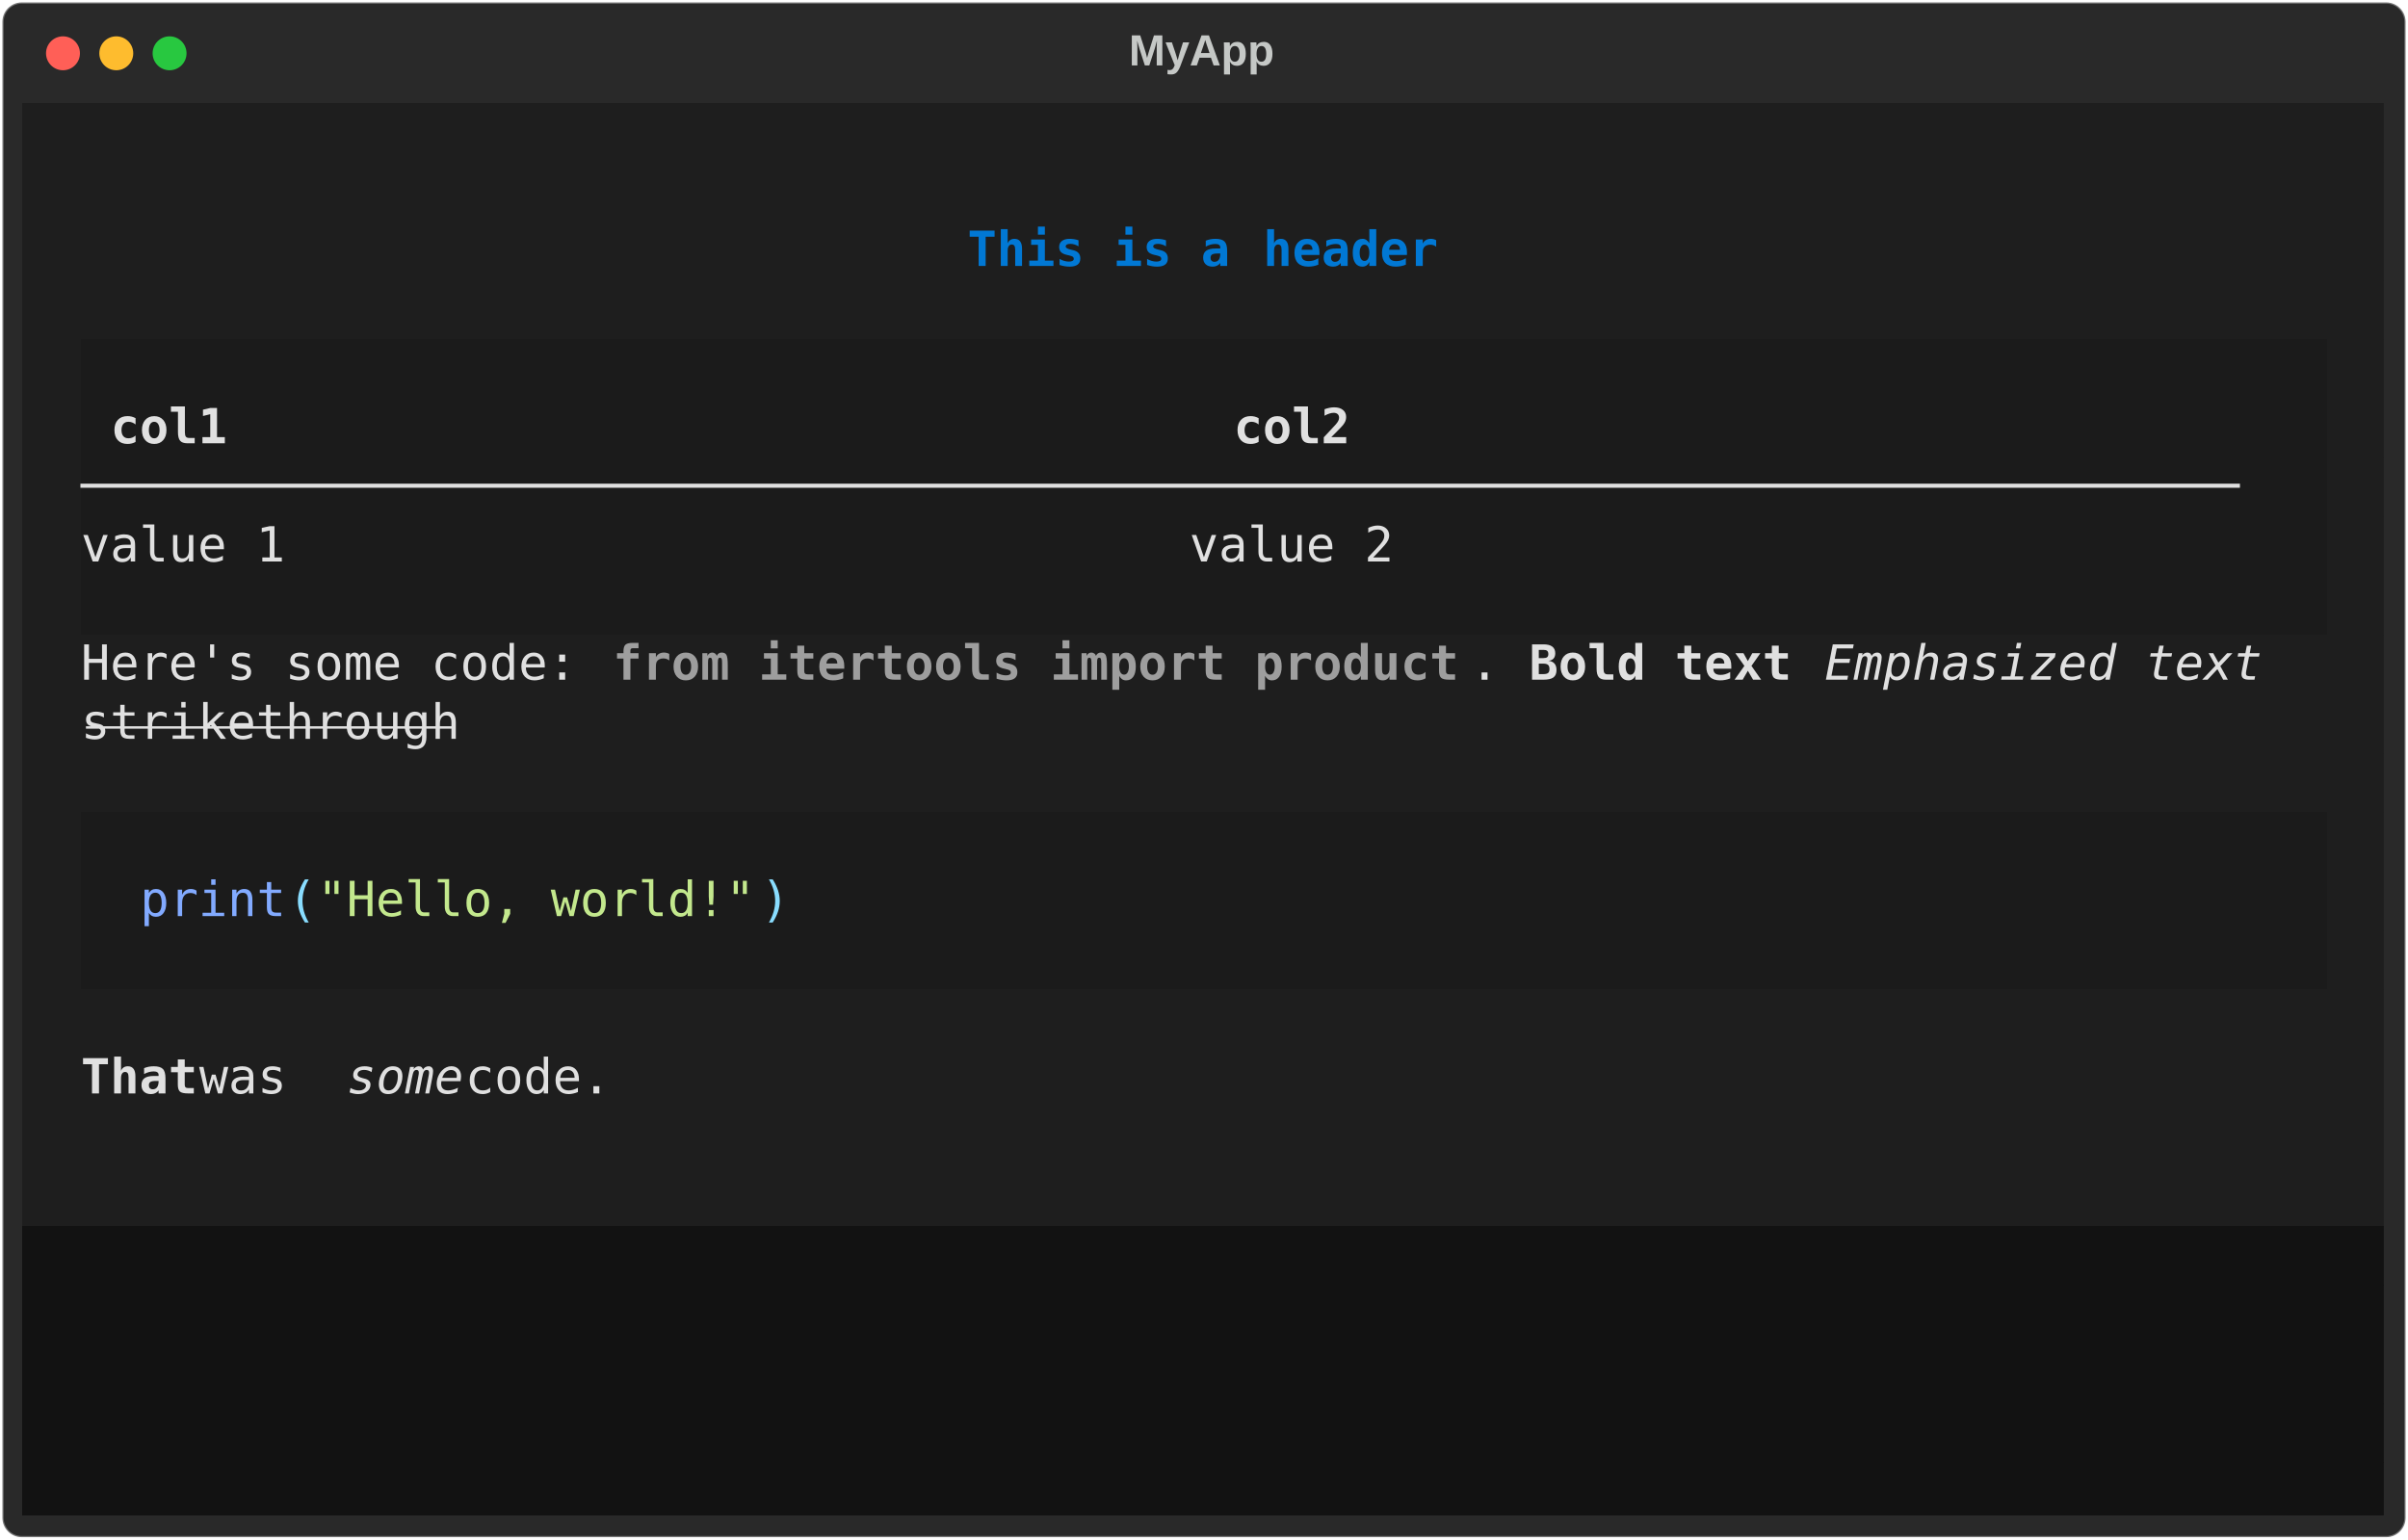
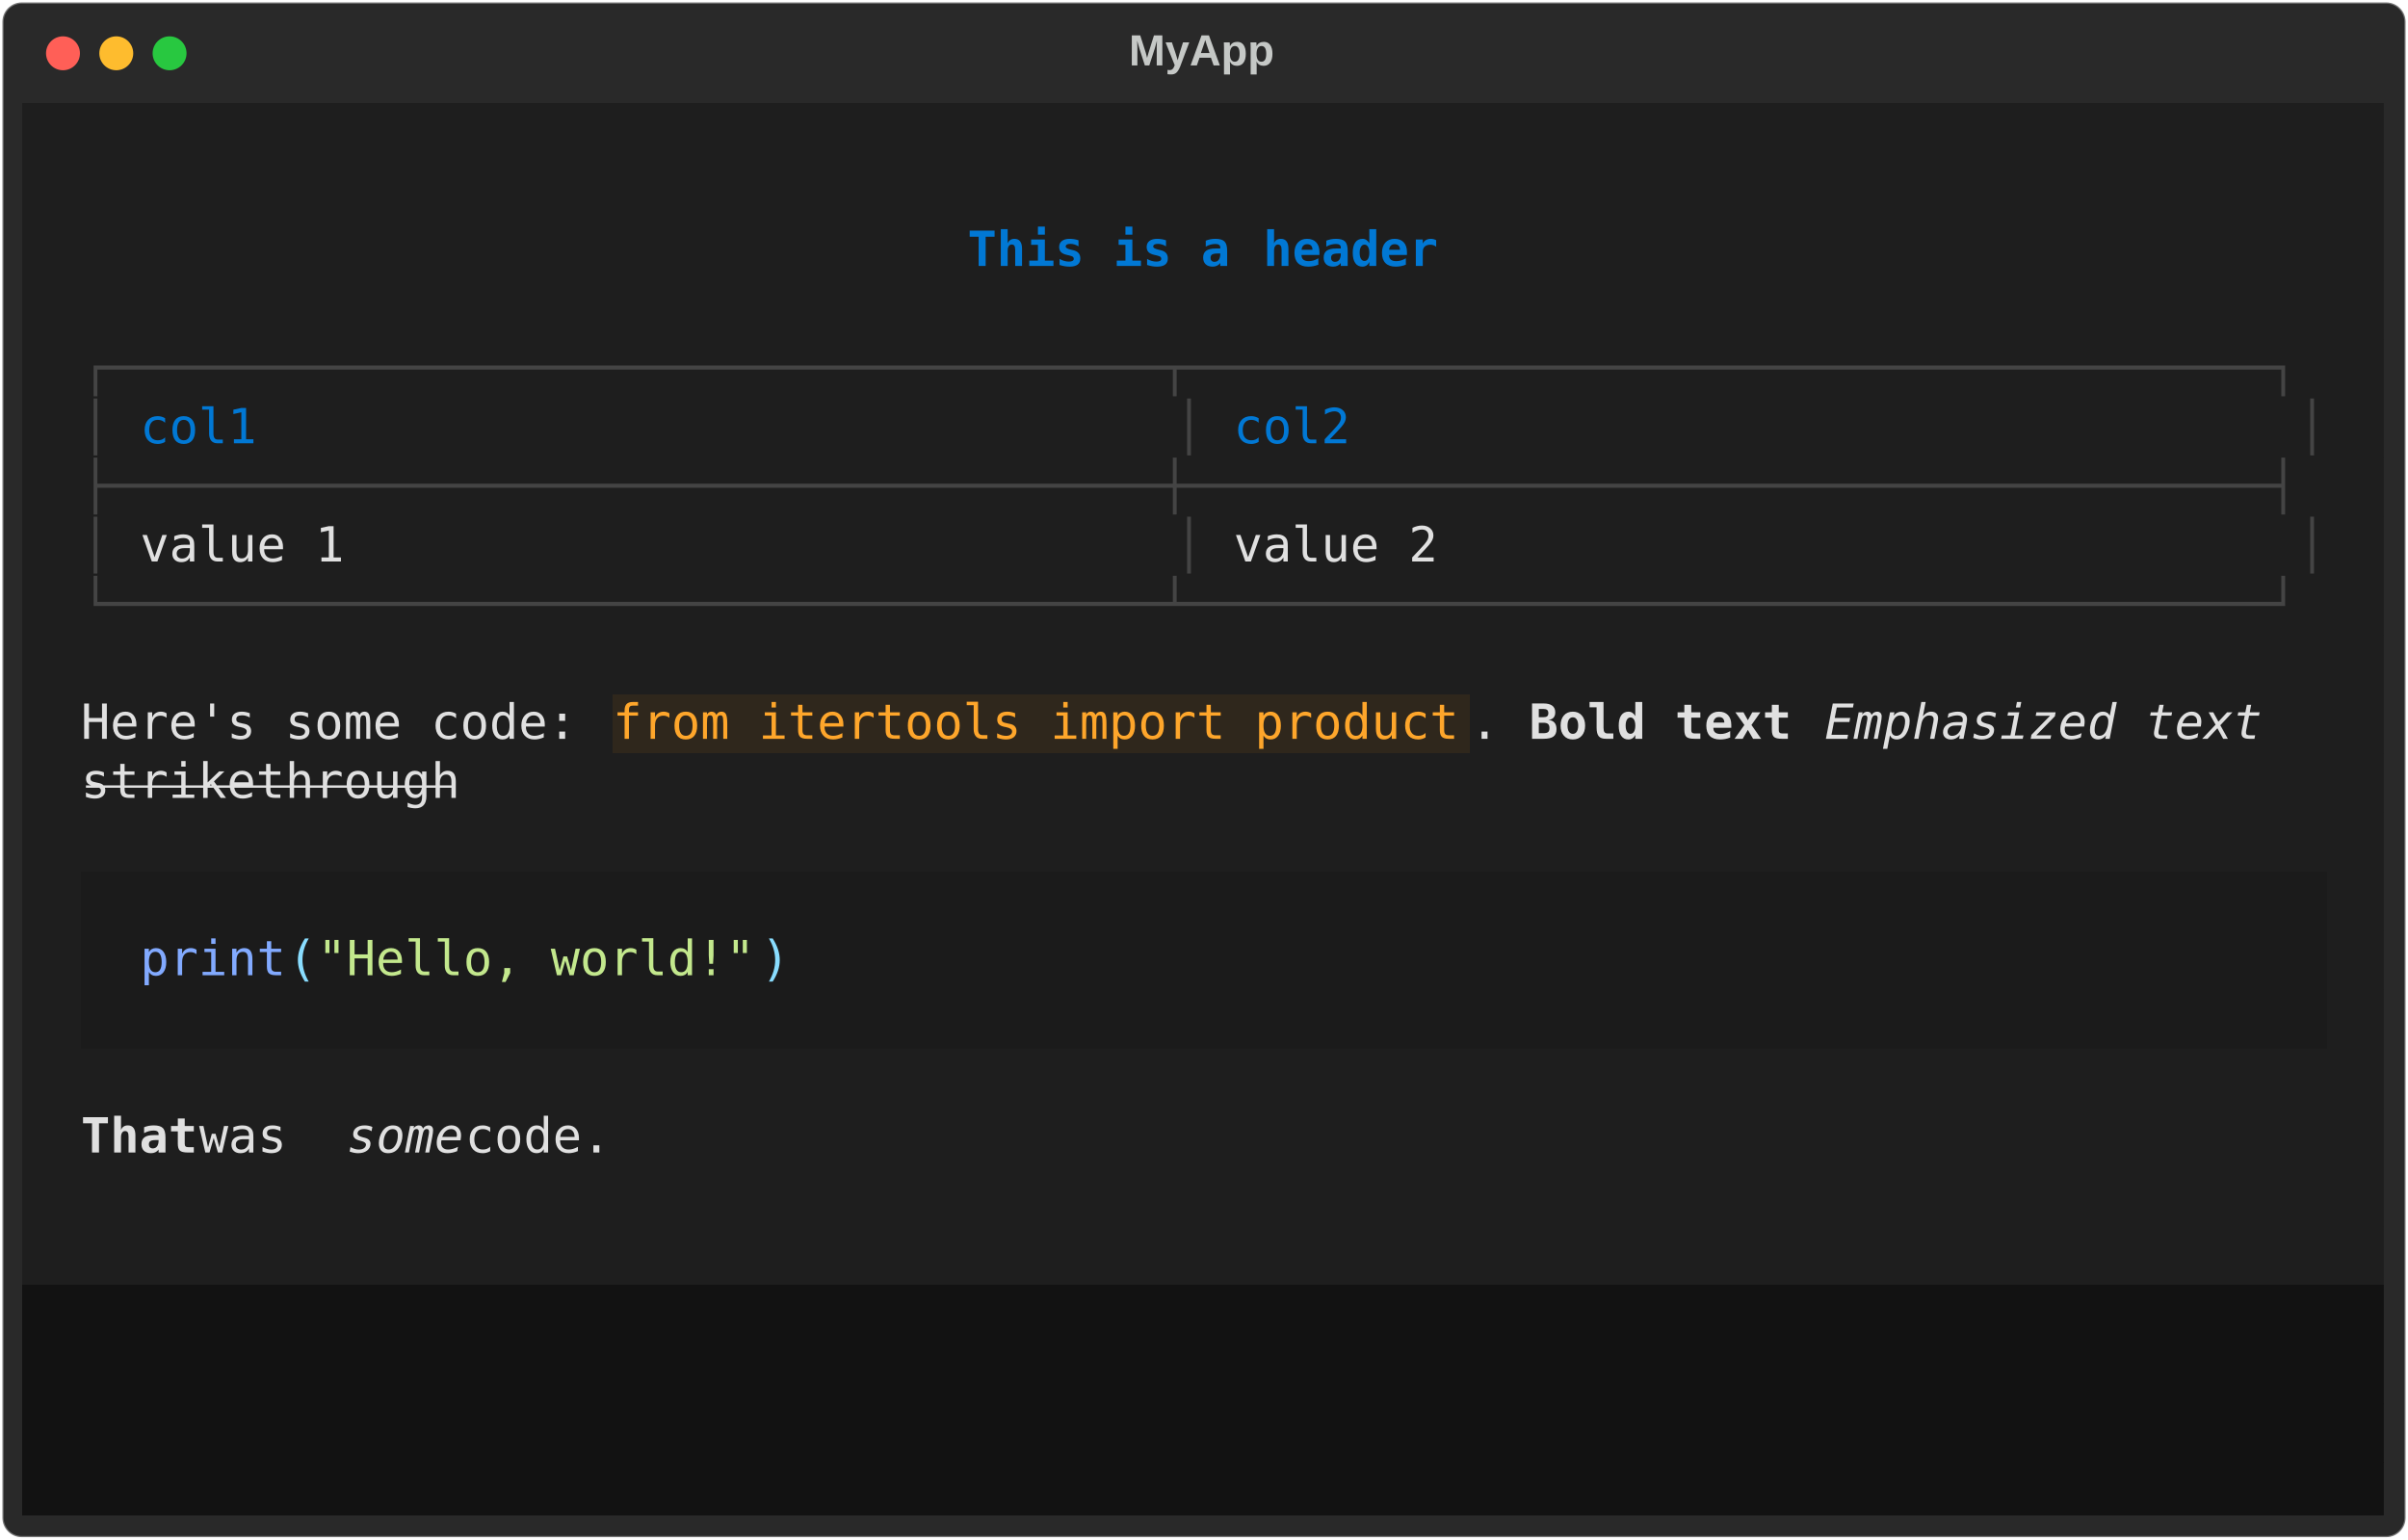
<svg xmlns="http://www.w3.org/2000/svg" class="rich-terminal" viewBox="0 0 994 635.6">
  <style>

    @font-face {
        font-family: "Fira Code";
        src: local("FiraCode-Regular"),
                url("https://cdnjs.cloudflare.com/ajax/libs/firacode/6.2.0/woff2/FiraCode-Regular.woff2") format("woff2"),
                url("https://cdnjs.cloudflare.com/ajax/libs/firacode/6.2.0/woff/FiraCode-Regular.woff") format("woff");
        font-style: normal;
        font-weight: 400;
    }
    @font-face {
        font-family: "Fira Code";
        src: local("FiraCode-Bold"),
                url("https://cdnjs.cloudflare.com/ajax/libs/firacode/6.2.0/woff2/FiraCode-Bold.woff2") format("woff2"),
                url("https://cdnjs.cloudflare.com/ajax/libs/firacode/6.2.0/woff/FiraCode-Bold.woff") format("woff");
        font-style: bold;
        font-weight: 700;
    }

    .terminal-matrix {
        font-family: Fira Code, monospace;
        font-size: 20px;
        line-height: 24.4px;
        font-variant-east-asian: full-width;
    }

    .terminal-title {
        font-size: 18px;
        font-weight: bold;
        font-family: arial;
    }

    .terminal-r1 { fill: #c5c8c6 }
.terminal-r2 { fill: #0178d4;font-weight: bold }
- .terminal-r3 { fill: #e0e0e0 }
- .terminal-r4 { fill: #e0e0e0;font-weight: bold }
- .terminal-r5 { fill: #9e9e9e;font-weight: bold }
- .terminal-r6 { fill: #e0e0e0;font-style: italic; }
- .terminal-r7 { fill: #e0e0e0;text-decoration: line-through; }
- .terminal-r8 { fill: #d2d2d2 }
- .terminal-r9 { fill: #82aaff }
- .terminal-r10 { fill: #89ddff }
- .terminal-r11 { fill: #c3e88d }
+ .terminal-r3 { fill: #444444 }
+ .terminal-r4 { fill: #0178d4 }
+ .terminal-r5 { fill: #e0e0e0 }
+ .terminal-r6 { fill: #fea62b }
+ .terminal-r7 { fill: #e0e0e0;font-weight: bold }
+ .terminal-r8 { fill: #e0e0e0;font-style: italic; }
+ .terminal-r9 { fill: #e0e0e0;text-decoration: line-through; }
+ .terminal-r10 { fill: #d2d2d2 }
+ .terminal-r11 { fill: #82aaff }
+ .terminal-r12 { fill: #89ddff }
+ .terminal-r13 { fill: #c3e88d }
    </style>
  <defs>
    <clipPath id="terminal-clip-terminal">
      <rect x="0" y="0" width="975.0" height="584.6" />
    </clipPath>
    <clipPath id="terminal-line-0">
      <rect x="0" y="1.5" width="976" height="24.65" />
    </clipPath>
    <clipPath id="terminal-line-1">
      <rect x="0" y="25.9" width="976" height="24.65" />
    </clipPath>
    <clipPath id="terminal-line-2">
      <rect x="0" y="50.3" width="976" height="24.65" />
    </clipPath>
    <clipPath id="terminal-line-3">
      <rect x="0" y="74.7" width="976" height="24.65" />
    </clipPath>
    <clipPath id="terminal-line-4">
      <rect x="0" y="99.1" width="976" height="24.65" />
    </clipPath>
    <clipPath id="terminal-line-5">
      <rect x="0" y="123.5" width="976" height="24.65" />
    </clipPath>
    <clipPath id="terminal-line-6">
      <rect x="0" y="147.9" width="976" height="24.65" />
    </clipPath>
    <clipPath id="terminal-line-7">
      <rect x="0" y="172.3" width="976" height="24.65" />
    </clipPath>
    <clipPath id="terminal-line-8">
      <rect x="0" y="196.7" width="976" height="24.65" />
    </clipPath>
    <clipPath id="terminal-line-9">
      <rect x="0" y="221.1" width="976" height="24.65" />
    </clipPath>
    <clipPath id="terminal-line-10">
      <rect x="0" y="245.5" width="976" height="24.65" />
    </clipPath>
    <clipPath id="terminal-line-11">
      <rect x="0" y="269.9" width="976" height="24.65" />
    </clipPath>
    <clipPath id="terminal-line-12">
      <rect x="0" y="294.3" width="976" height="24.65" />
    </clipPath>
    <clipPath id="terminal-line-13">
      <rect x="0" y="318.7" width="976" height="24.65" />
    </clipPath>
    <clipPath id="terminal-line-14">
      <rect x="0" y="343.1" width="976" height="24.65" />
    </clipPath>
    <clipPath id="terminal-line-15">
      <rect x="0" y="367.5" width="976" height="24.65" />
    </clipPath>
    <clipPath id="terminal-line-16">
      <rect x="0" y="391.9" width="976" height="24.65" />
    </clipPath>
    <clipPath id="terminal-line-17">
      <rect x="0" y="416.3" width="976" height="24.65" />
    </clipPath>
    <clipPath id="terminal-line-18">
      <rect x="0" y="440.7" width="976" height="24.65" />
    </clipPath>
    <clipPath id="terminal-line-19">
      <rect x="0" y="465.1" width="976" height="24.65" />
    </clipPath>
    <clipPath id="terminal-line-20">
      <rect x="0" y="489.5" width="976" height="24.65" />
    </clipPath>
    <clipPath id="terminal-line-21">
      <rect x="0" y="513.9" width="976" height="24.65" />
    </clipPath>
    <clipPath id="terminal-line-22">
      <rect x="0" y="538.3" width="976" height="24.65" />
    </clipPath>
  </defs>
  <rect fill="#292929" stroke="rgba(255,255,255,0.35)" stroke-width="1" x="1" y="1" width="992" height="633.6" rx="8" />
  <text class="terminal-title" fill="#c5c8c6" text-anchor="middle" x="496" y="27">MyApp</text>
  <g transform="translate(26,22)">
    <circle cx="0" cy="0" r="7" fill="#ff5f57" />
    <circle cx="22" cy="0" r="7" fill="#febc2e" />
    <circle cx="44" cy="0" r="7" fill="#28c840" />
  </g>
  <g transform="translate(9, 41)" clip-path="url(#terminal-clip-terminal)">
    <rect fill="#1e1e1e" x="0" y="1.5" width="976" height="24.65" shape-rendering="crispEdges" />
    <rect fill="#1e1e1e" x="0" y="25.9" width="976" height="24.65" shape-rendering="crispEdges" />
    <rect fill="#1e1e1e" x="0" y="50.3" width="24.4" height="24.65" shape-rendering="crispEdges" />
    <rect fill="#1e1e1e" x="24.4" y="50.3" width="366" height="24.65" shape-rendering="crispEdges" />
    <rect fill="#1e1e1e" x="390.4" y="50.3" width="122" height="24.65" shape-rendering="crispEdges" />
    <rect fill="#1e1e1e" x="512.4" y="50.3" width="73.2" height="24.65" shape-rendering="crispEdges" />
    <rect fill="#1e1e1e" x="585.6" y="50.3" width="366" height="24.65" shape-rendering="crispEdges" />
    <rect fill="#1e1e1e" x="951.6" y="50.3" width="24.4" height="24.65" shape-rendering="crispEdges" />
    <rect fill="#1e1e1e" x="0" y="74.7" width="976" height="24.65" shape-rendering="crispEdges" />
    <rect fill="#1e1e1e" x="0" y="99.1" width="24.4" height="24.65" shape-rendering="crispEdges" />
-     <rect fill="#1b1b1b" x="24.4" y="99.1" width="927.2" height="24.65" shape-rendering="crispEdges" />
+     <rect fill="#1e1e1e" x="24.4" y="99.1" width="927.2" height="24.65" shape-rendering="crispEdges" />
    <rect fill="#1e1e1e" x="951.6" y="99.1" width="24.4" height="24.65" shape-rendering="crispEdges" />
    <rect fill="#1e1e1e" x="0" y="123.5" width="24.4" height="24.65" shape-rendering="crispEdges" />
-     <rect fill="#1b1b1b" x="24.4" y="123.5" width="12.2" height="24.65" shape-rendering="crispEdges" />
-     <rect fill="#1b1b1b" x="36.6" y="123.5" width="451.4" height="24.65" shape-rendering="crispEdges" />
-     <rect fill="#1b1b1b" x="488" y="123.5" width="12.2" height="24.65" shape-rendering="crispEdges" />
-     <rect fill="#1b1b1b" x="500.2" y="123.5" width="439.2" height="24.65" shape-rendering="crispEdges" />
-     <rect fill="#1b1b1b" x="939.4" y="123.5" width="12.2" height="24.65" shape-rendering="crispEdges" />
+     <rect fill="#1e1e1e" x="24.4" y="123.5" width="12.2" height="24.65" shape-rendering="crispEdges" />
+     <rect fill="#1e1e1e" x="36.6" y="123.5" width="12.2" height="24.65" shape-rendering="crispEdges" />
+     <rect fill="#1e1e1e" x="48.8" y="123.5" width="48.8" height="24.65" shape-rendering="crispEdges" />
+     <rect fill="#1e1e1e" x="97.6" y="123.5" width="366" height="24.65" shape-rendering="crispEdges" />
+     <rect fill="#1e1e1e" x="463.6" y="123.5" width="12.2" height="24.65" shape-rendering="crispEdges" />
+     <rect fill="#1e1e1e" x="475.8" y="123.5" width="12.2" height="24.65" shape-rendering="crispEdges" />
+     <rect fill="#1e1e1e" x="488" y="123.5" width="12.2" height="24.65" shape-rendering="crispEdges" />
+     <rect fill="#1e1e1e" x="500.2" y="123.5" width="48.8" height="24.65" shape-rendering="crispEdges" />
+     <rect fill="#1e1e1e" x="549" y="123.5" width="378.2" height="24.65" shape-rendering="crispEdges" />
+     <rect fill="#1e1e1e" x="927.2" y="123.5" width="12.2" height="24.65" shape-rendering="crispEdges" />
+     <rect fill="#1e1e1e" x="939.4" y="123.5" width="12.2" height="24.65" shape-rendering="crispEdges" />
    <rect fill="#1e1e1e" x="951.6" y="123.5" width="24.4" height="24.65" shape-rendering="crispEdges" />
    <rect fill="#1e1e1e" x="0" y="147.9" width="24.4" height="24.65" shape-rendering="crispEdges" />
-     <rect fill="#1b1b1b" x="24.4" y="147.9" width="927.2" height="24.65" shape-rendering="crispEdges" />
+     <rect fill="#1e1e1e" x="24.4" y="147.9" width="927.2" height="24.65" shape-rendering="crispEdges" />
    <rect fill="#1e1e1e" x="951.6" y="147.9" width="24.4" height="24.65" shape-rendering="crispEdges" />
    <rect fill="#1e1e1e" x="0" y="172.3" width="24.4" height="24.65" shape-rendering="crispEdges" />
-     <rect fill="#1b1b1b" x="24.4" y="172.3" width="927.2" height="24.65" shape-rendering="crispEdges" />
+     <rect fill="#1e1e1e" x="24.4" y="172.3" width="12.2" height="24.65" shape-rendering="crispEdges" />
+     <rect fill="#1e1e1e" x="36.6" y="172.3" width="12.2" height="24.65" shape-rendering="crispEdges" />
+     <rect fill="#1e1e1e" x="48.8" y="172.3" width="85.4" height="24.65" shape-rendering="crispEdges" />
+     <rect fill="#1e1e1e" x="134.2" y="172.3" width="341.6" height="24.65" shape-rendering="crispEdges" />
+     <rect fill="#1e1e1e" x="475.8" y="172.3" width="12.2" height="24.65" shape-rendering="crispEdges" />
+     <rect fill="#1e1e1e" x="488" y="172.3" width="12.2" height="24.65" shape-rendering="crispEdges" />
+     <rect fill="#1e1e1e" x="500.2" y="172.3" width="85.4" height="24.65" shape-rendering="crispEdges" />
+     <rect fill="#1e1e1e" x="585.6" y="172.3" width="353.8" height="24.65" shape-rendering="crispEdges" />
+     <rect fill="#1e1e1e" x="939.4" y="172.3" width="12.2" height="24.65" shape-rendering="crispEdges" />
    <rect fill="#1e1e1e" x="951.6" y="172.3" width="24.4" height="24.65" shape-rendering="crispEdges" />
    <rect fill="#1e1e1e" x="0" y="196.7" width="24.4" height="24.65" shape-rendering="crispEdges" />
-     <rect fill="#1b1b1b" x="24.4" y="196.7" width="927.2" height="24.65" shape-rendering="crispEdges" />
+     <rect fill="#1e1e1e" x="24.4" y="196.7" width="927.2" height="24.65" shape-rendering="crispEdges" />
    <rect fill="#1e1e1e" x="951.6" y="196.7" width="24.4" height="24.65" shape-rendering="crispEdges" />
-     <rect fill="#1e1e1e" x="0" y="221.1" width="24.4" height="24.65" shape-rendering="crispEdges" />
-     <rect fill="#1e1e1e" x="24.4" y="221.1" width="219.6" height="24.65" shape-rendering="crispEdges" />
-     <rect fill="#1e1e1e" x="244" y="221.1" width="353.8" height="24.65" shape-rendering="crispEdges" />
-     <rect fill="#1e1e1e" x="597.8" y="221.1" width="24.4" height="24.65" shape-rendering="crispEdges" />
-     <rect fill="#1e1e1e" x="622.2" y="221.1" width="109.8" height="24.65" shape-rendering="crispEdges" />
-     <rect fill="#1e1e1e" x="732" y="221.1" width="12.2" height="24.65" shape-rendering="crispEdges" />
-     <rect fill="#1e1e1e" x="744.2" y="221.1" width="183" height="24.65" shape-rendering="crispEdges" />
-     <rect fill="#1e1e1e" x="927.2" y="221.1" width="48.8" height="24.65" shape-rendering="crispEdges" />
+     <rect fill="#1e1e1e" x="0" y="221.1" width="976" height="24.65" shape-rendering="crispEdges" />
    <rect fill="#1e1e1e" x="0" y="245.5" width="24.4" height="24.65" shape-rendering="crispEdges" />
-     <rect fill="#1e1e1e" x="24.4" y="245.5" width="158.6" height="24.65" shape-rendering="crispEdges" />
-     <rect fill="#1e1e1e" x="183" y="245.5" width="793" height="24.65" shape-rendering="crispEdges" />
-     <rect fill="#1e1e1e" x="0" y="269.9" width="976" height="24.65" shape-rendering="crispEdges" />
-     <rect fill="#1e1e1e" x="0" y="294.3" width="24.4" height="24.65" shape-rendering="crispEdges" />
-     <rect fill="#1b1b1b" x="24.4" y="294.3" width="927.2" height="24.65" shape-rendering="crispEdges" />
-     <rect fill="#1e1e1e" x="951.6" y="294.3" width="24.4" height="24.65" shape-rendering="crispEdges" />
+     <rect fill="#1e1e1e" x="24.4" y="245.5" width="219.6" height="24.65" shape-rendering="crispEdges" />
+     <rect fill="#2f271c" x="244" y="245.5" width="353.8" height="24.65" shape-rendering="crispEdges" />
+     <rect fill="#1e1e1e" x="597.8" y="245.5" width="24.4" height="24.65" shape-rendering="crispEdges" />
+     <rect fill="#1e1e1e" x="622.2" y="245.5" width="109.8" height="24.65" shape-rendering="crispEdges" />
+     <rect fill="#1e1e1e" x="732" y="245.5" width="12.2" height="24.65" shape-rendering="crispEdges" />
+     <rect fill="#1e1e1e" x="744.2" y="245.5" width="183" height="24.65" shape-rendering="crispEdges" />
+     <rect fill="#1e1e1e" x="927.2" y="245.5" width="48.8" height="24.65" shape-rendering="crispEdges" />
+     <rect fill="#1e1e1e" x="0" y="269.9" width="24.4" height="24.65" shape-rendering="crispEdges" />
+     <rect fill="#1e1e1e" x="24.4" y="269.9" width="158.6" height="24.65" shape-rendering="crispEdges" />
+     <rect fill="#1e1e1e" x="183" y="269.9" width="793" height="24.65" shape-rendering="crispEdges" />
+     <rect fill="#1e1e1e" x="0" y="294.3" width="976" height="24.65" shape-rendering="crispEdges" />
    <rect fill="#1e1e1e" x="0" y="318.7" width="24.4" height="24.65" shape-rendering="crispEdges" />
-     <rect fill="#1b1b1b" x="24.4" y="318.7" width="24.4" height="24.65" shape-rendering="crispEdges" />
-     <rect fill="#1b1b1b" x="48.8" y="318.7" width="61" height="24.65" shape-rendering="crispEdges" />
-     <rect fill="#1b1b1b" x="109.8" y="318.7" width="12.2" height="24.65" shape-rendering="crispEdges" />
-     <rect fill="#1b1b1b" x="122" y="318.7" width="183" height="24.65" shape-rendering="crispEdges" />
-     <rect fill="#1b1b1b" x="305" y="318.7" width="12.2" height="24.65" shape-rendering="crispEdges" />
-     <rect fill="#1b1b1b" x="317.2" y="318.7" width="634.4" height="24.65" shape-rendering="crispEdges" />
+     <rect fill="#1b1b1b" x="24.4" y="318.7" width="927.2" height="24.65" shape-rendering="crispEdges" />
    <rect fill="#1e1e1e" x="951.6" y="318.7" width="24.4" height="24.65" shape-rendering="crispEdges" />
    <rect fill="#1e1e1e" x="0" y="343.1" width="24.4" height="24.65" shape-rendering="crispEdges" />
-     <rect fill="#1b1b1b" x="24.4" y="343.1" width="927.2" height="24.65" shape-rendering="crispEdges" />
+     <rect fill="#1b1b1b" x="24.4" y="343.1" width="24.4" height="24.65" shape-rendering="crispEdges" />
+     <rect fill="#1b1b1b" x="48.8" y="343.1" width="61" height="24.65" shape-rendering="crispEdges" />
+     <rect fill="#1b1b1b" x="109.8" y="343.1" width="12.2" height="24.65" shape-rendering="crispEdges" />
+     <rect fill="#1b1b1b" x="122" y="343.1" width="183" height="24.65" shape-rendering="crispEdges" />
+     <rect fill="#1b1b1b" x="305" y="343.1" width="12.2" height="24.65" shape-rendering="crispEdges" />
+     <rect fill="#1b1b1b" x="317.2" y="343.1" width="634.4" height="24.65" shape-rendering="crispEdges" />
    <rect fill="#1e1e1e" x="951.6" y="343.1" width="24.4" height="24.65" shape-rendering="crispEdges" />
-     <rect fill="#1e1e1e" x="0" y="367.5" width="976" height="24.65" shape-rendering="crispEdges" />
-     <rect fill="#1e1e1e" x="0" y="391.9" width="24.4" height="24.65" shape-rendering="crispEdges" />
-     <rect fill="#1e1e1e" x="24.4" y="391.9" width="48.8" height="24.65" shape-rendering="crispEdges" />
-     <rect fill="#1e1e1e" x="73.2" y="391.9" width="61" height="24.65" shape-rendering="crispEdges" />
-     <rect fill="#1e1e1e" x="134.2" y="391.9" width="48.8" height="24.65" shape-rendering="crispEdges" />
-     <rect fill="#1e1e1e" x="183" y="391.9" width="73.2" height="24.65" shape-rendering="crispEdges" />
-     <rect fill="#1e1e1e" x="256.2" y="391.9" width="719.8" height="24.65" shape-rendering="crispEdges" />
-     <rect fill="#1e1e1e" x="0" y="416.3" width="976" height="24.65" shape-rendering="crispEdges" />
+     <rect fill="#1e1e1e" x="0" y="367.5" width="24.4" height="24.65" shape-rendering="crispEdges" />
+     <rect fill="#1b1b1b" x="24.4" y="367.5" width="927.2" height="24.65" shape-rendering="crispEdges" />
+     <rect fill="#1e1e1e" x="951.6" y="367.5" width="24.4" height="24.65" shape-rendering="crispEdges" />
+     <rect fill="#1e1e1e" x="0" y="391.9" width="976" height="24.65" shape-rendering="crispEdges" />
+     <rect fill="#1e1e1e" x="0" y="416.3" width="24.4" height="24.65" shape-rendering="crispEdges" />
+     <rect fill="#1e1e1e" x="24.4" y="416.3" width="48.8" height="24.65" shape-rendering="crispEdges" />
+     <rect fill="#1e1e1e" x="73.2" y="416.3" width="61" height="24.65" shape-rendering="crispEdges" />
+     <rect fill="#1e1e1e" x="134.2" y="416.3" width="48.8" height="24.65" shape-rendering="crispEdges" />
+     <rect fill="#1e1e1e" x="183" y="416.3" width="73.2" height="24.65" shape-rendering="crispEdges" />
+     <rect fill="#1e1e1e" x="256.2" y="416.3" width="719.8" height="24.65" shape-rendering="crispEdges" />
    <rect fill="#1e1e1e" x="0" y="440.7" width="976" height="24.65" shape-rendering="crispEdges" />
-     <rect fill="#121212" x="0" y="465.1" width="976" height="24.65" shape-rendering="crispEdges" />
+     <rect fill="#1e1e1e" x="0" y="465.1" width="976" height="24.65" shape-rendering="crispEdges" />
    <rect fill="#121212" x="0" y="489.5" width="976" height="24.65" shape-rendering="crispEdges" />
    <rect fill="#121212" x="0" y="513.9" width="976" height="24.65" shape-rendering="crispEdges" />
    <rect fill="#121212" x="0" y="538.3" width="976" height="24.65" shape-rendering="crispEdges" />
    <rect fill="#121212" x="0" y="562.7" width="976" height="24.65" shape-rendering="crispEdges" />
    <g class="terminal-matrix">
      <text class="terminal-r1" x="976" y="20" textLength="12.2" clip-path="url(#terminal-line-0)">
</text>
      <text class="terminal-r1" x="976" y="44.4" textLength="12.2" clip-path="url(#terminal-line-1)">
</text>
      <text class="terminal-r2" x="390.4" y="68.8" textLength="122" clip-path="url(#terminal-line-2)">This is a </text>
      <text class="terminal-r2" x="512.4" y="68.8" textLength="73.2" clip-path="url(#terminal-line-2)">header</text>
      <text class="terminal-r1" x="976" y="68.8" textLength="12.2" clip-path="url(#terminal-line-2)">
</text>
      <text class="terminal-r1" x="976" y="93.2" textLength="12.2" clip-path="url(#terminal-line-3)">
</text>
+       <text class="terminal-r3" x="24.4" y="117.6" textLength="927.2" clip-path="url(#terminal-line-4)">┌────────────────────────────────────┬─────────────────────────────────────┐</text>
      <text class="terminal-r1" x="976" y="117.6" textLength="12.2" clip-path="url(#terminal-line-4)">
</text>
-       <text class="terminal-r4" x="36.6" y="142" textLength="451.4" clip-path="url(#terminal-line-5)">col1                                 </text>
-       <text class="terminal-r4" x="500.2" y="142" textLength="439.2" clip-path="url(#terminal-line-5)">col2                                </text>
+       <text class="terminal-r3" x="24.4" y="142" textLength="12.2" clip-path="url(#terminal-line-5)">│</text>
+       <text class="terminal-r4" x="48.8" y="142" textLength="48.8" clip-path="url(#terminal-line-5)">col1</text>
+       <text class="terminal-r3" x="475.8" y="142" textLength="12.2" clip-path="url(#terminal-line-5)">│</text>
+       <text class="terminal-r4" x="500.2" y="142" textLength="48.8" clip-path="url(#terminal-line-5)">col2</text>
+       <text class="terminal-r3" x="939.4" y="142" textLength="12.2" clip-path="url(#terminal-line-5)">│</text>
      <text class="terminal-r1" x="976" y="142" textLength="12.2" clip-path="url(#terminal-line-5)">
</text>
-       <text class="terminal-r3" x="24.4" y="166.4" textLength="927.2" clip-path="url(#terminal-line-6)"> ────────────────────────────────────────────────────────────────────────── </text>
+       <text class="terminal-r3" x="24.4" y="166.4" textLength="927.2" clip-path="url(#terminal-line-6)">├────────────────────────────────────┼─────────────────────────────────────┤</text>
      <text class="terminal-r1" x="976" y="166.4" textLength="12.2" clip-path="url(#terminal-line-6)">
</text>
-       <text class="terminal-r3" x="24.4" y="190.8" textLength="927.2" clip-path="url(#terminal-line-7)"> value 1                               value 2                              </text>
+       <text class="terminal-r3" x="24.4" y="190.8" textLength="12.2" clip-path="url(#terminal-line-7)">│</text>
+       <text class="terminal-r5" x="48.8" y="190.8" textLength="85.4" clip-path="url(#terminal-line-7)">value 1</text>
+       <text class="terminal-r3" x="475.8" y="190.8" textLength="12.2" clip-path="url(#terminal-line-7)">│</text>
+       <text class="terminal-r5" x="500.2" y="190.8" textLength="85.4" clip-path="url(#terminal-line-7)">value 2</text>
+       <text class="terminal-r3" x="939.4" y="190.8" textLength="12.2" clip-path="url(#terminal-line-7)">│</text>
      <text class="terminal-r1" x="976" y="190.8" textLength="12.2" clip-path="url(#terminal-line-7)">
</text>
+       <text class="terminal-r3" x="24.4" y="215.2" textLength="927.2" clip-path="url(#terminal-line-8)">└────────────────────────────────────┴─────────────────────────────────────┘</text>
      <text class="terminal-r1" x="976" y="215.2" textLength="12.2" clip-path="url(#terminal-line-8)">
</text>
-       <text class="terminal-r3" x="24.4" y="239.6" textLength="219.6" clip-path="url(#terminal-line-9)">Here's some code: </text>
-       <text class="terminal-r5" x="244" y="239.6" textLength="353.8" clip-path="url(#terminal-line-9)">from itertools import product</text>
-       <text class="terminal-r3" x="597.8" y="239.6" textLength="24.4" clip-path="url(#terminal-line-9)">. </text>
-       <text class="terminal-r4" x="622.2" y="239.6" textLength="109.8" clip-path="url(#terminal-line-9)">Bold text</text>
-       <text class="terminal-r6" x="744.2" y="239.6" textLength="183" clip-path="url(#terminal-line-9)">Emphasized text</text>
      <text class="terminal-r1" x="976" y="239.6" textLength="12.2" clip-path="url(#terminal-line-9)">
</text>
-       <text class="terminal-r7" x="24.4" y="264" textLength="158.6" clip-path="url(#terminal-line-10)">strikethrough</text>
+       <text class="terminal-r5" x="24.4" y="264" textLength="219.6" clip-path="url(#terminal-line-10)">Here's some code: </text>
+       <text class="terminal-r6" x="244" y="264" textLength="353.8" clip-path="url(#terminal-line-10)">from itertools import product</text>
+       <text class="terminal-r5" x="597.8" y="264" textLength="24.4" clip-path="url(#terminal-line-10)">. </text>
+       <text class="terminal-r7" x="622.2" y="264" textLength="109.8" clip-path="url(#terminal-line-10)">Bold text</text>
+       <text class="terminal-r8" x="744.2" y="264" textLength="183" clip-path="url(#terminal-line-10)">Emphasized text</text>
      <text class="terminal-r1" x="976" y="264" textLength="12.2" clip-path="url(#terminal-line-10)">
</text>
+       <text class="terminal-r9" x="24.4" y="288.4" textLength="158.6" clip-path="url(#terminal-line-11)">strikethrough</text>
      <text class="terminal-r1" x="976" y="288.4" textLength="12.2" clip-path="url(#terminal-line-11)">
</text>
      <text class="terminal-r1" x="976" y="312.8" textLength="12.2" clip-path="url(#terminal-line-12)">
</text>
-       <text class="terminal-r9" x="48.8" y="337.2" textLength="61" clip-path="url(#terminal-line-13)">print</text>
-       <text class="terminal-r10" x="109.8" y="337.2" textLength="12.2" clip-path="url(#terminal-line-13)">(</text>
-       <text class="terminal-r11" x="122" y="337.2" textLength="183" clip-path="url(#terminal-line-13)">"Hello, world!"</text>
-       <text class="terminal-r10" x="305" y="337.2" textLength="12.2" clip-path="url(#terminal-line-13)">)</text>
      <text class="terminal-r1" x="976" y="337.2" textLength="12.2" clip-path="url(#terminal-line-13)">
</text>
+       <text class="terminal-r11" x="48.8" y="361.6" textLength="61" clip-path="url(#terminal-line-14)">print</text>
+       <text class="terminal-r12" x="109.8" y="361.6" textLength="12.2" clip-path="url(#terminal-line-14)">(</text>
+       <text class="terminal-r13" x="122" y="361.6" textLength="183" clip-path="url(#terminal-line-14)">"Hello, world!"</text>
+       <text class="terminal-r12" x="305" y="361.6" textLength="12.2" clip-path="url(#terminal-line-14)">)</text>
      <text class="terminal-r1" x="976" y="361.6" textLength="12.2" clip-path="url(#terminal-line-14)">
</text>
      <text class="terminal-r1" x="976" y="386" textLength="12.2" clip-path="url(#terminal-line-15)">
</text>
-       <text class="terminal-r4" x="24.4" y="410.4" textLength="48.8" clip-path="url(#terminal-line-16)">That</text>
-       <text class="terminal-r3" x="73.2" y="410.4" textLength="61" clip-path="url(#terminal-line-16)"> was </text>
-       <text class="terminal-r6" x="134.2" y="410.4" textLength="48.8" clip-path="url(#terminal-line-16)">some</text>
-       <text class="terminal-r3" x="183" y="410.4" textLength="73.2" clip-path="url(#terminal-line-16)"> code.</text>
      <text class="terminal-r1" x="976" y="410.4" textLength="12.2" clip-path="url(#terminal-line-16)">
</text>
+       <text class="terminal-r7" x="24.4" y="434.8" textLength="48.8" clip-path="url(#terminal-line-17)">That</text>
+       <text class="terminal-r5" x="73.2" y="434.8" textLength="61" clip-path="url(#terminal-line-17)"> was </text>
+       <text class="terminal-r8" x="134.2" y="434.8" textLength="48.8" clip-path="url(#terminal-line-17)">some</text>
+       <text class="terminal-r5" x="183" y="434.8" textLength="73.2" clip-path="url(#terminal-line-17)"> code.</text>
      <text class="terminal-r1" x="976" y="434.8" textLength="12.2" clip-path="url(#terminal-line-17)">
</text>
      <text class="terminal-r1" x="976" y="459.2" textLength="12.2" clip-path="url(#terminal-line-18)">
</text>
      <text class="terminal-r1" x="976" y="483.6" textLength="12.2" clip-path="url(#terminal-line-19)">
</text>
      <text class="terminal-r1" x="976" y="508" textLength="12.2" clip-path="url(#terminal-line-20)">
</text>
      <text class="terminal-r1" x="976" y="532.4" textLength="12.2" clip-path="url(#terminal-line-21)">
</text>
      <text class="terminal-r1" x="976" y="556.8" textLength="12.2" clip-path="url(#terminal-line-22)">
</text>
    </g>
  </g>
</svg>
